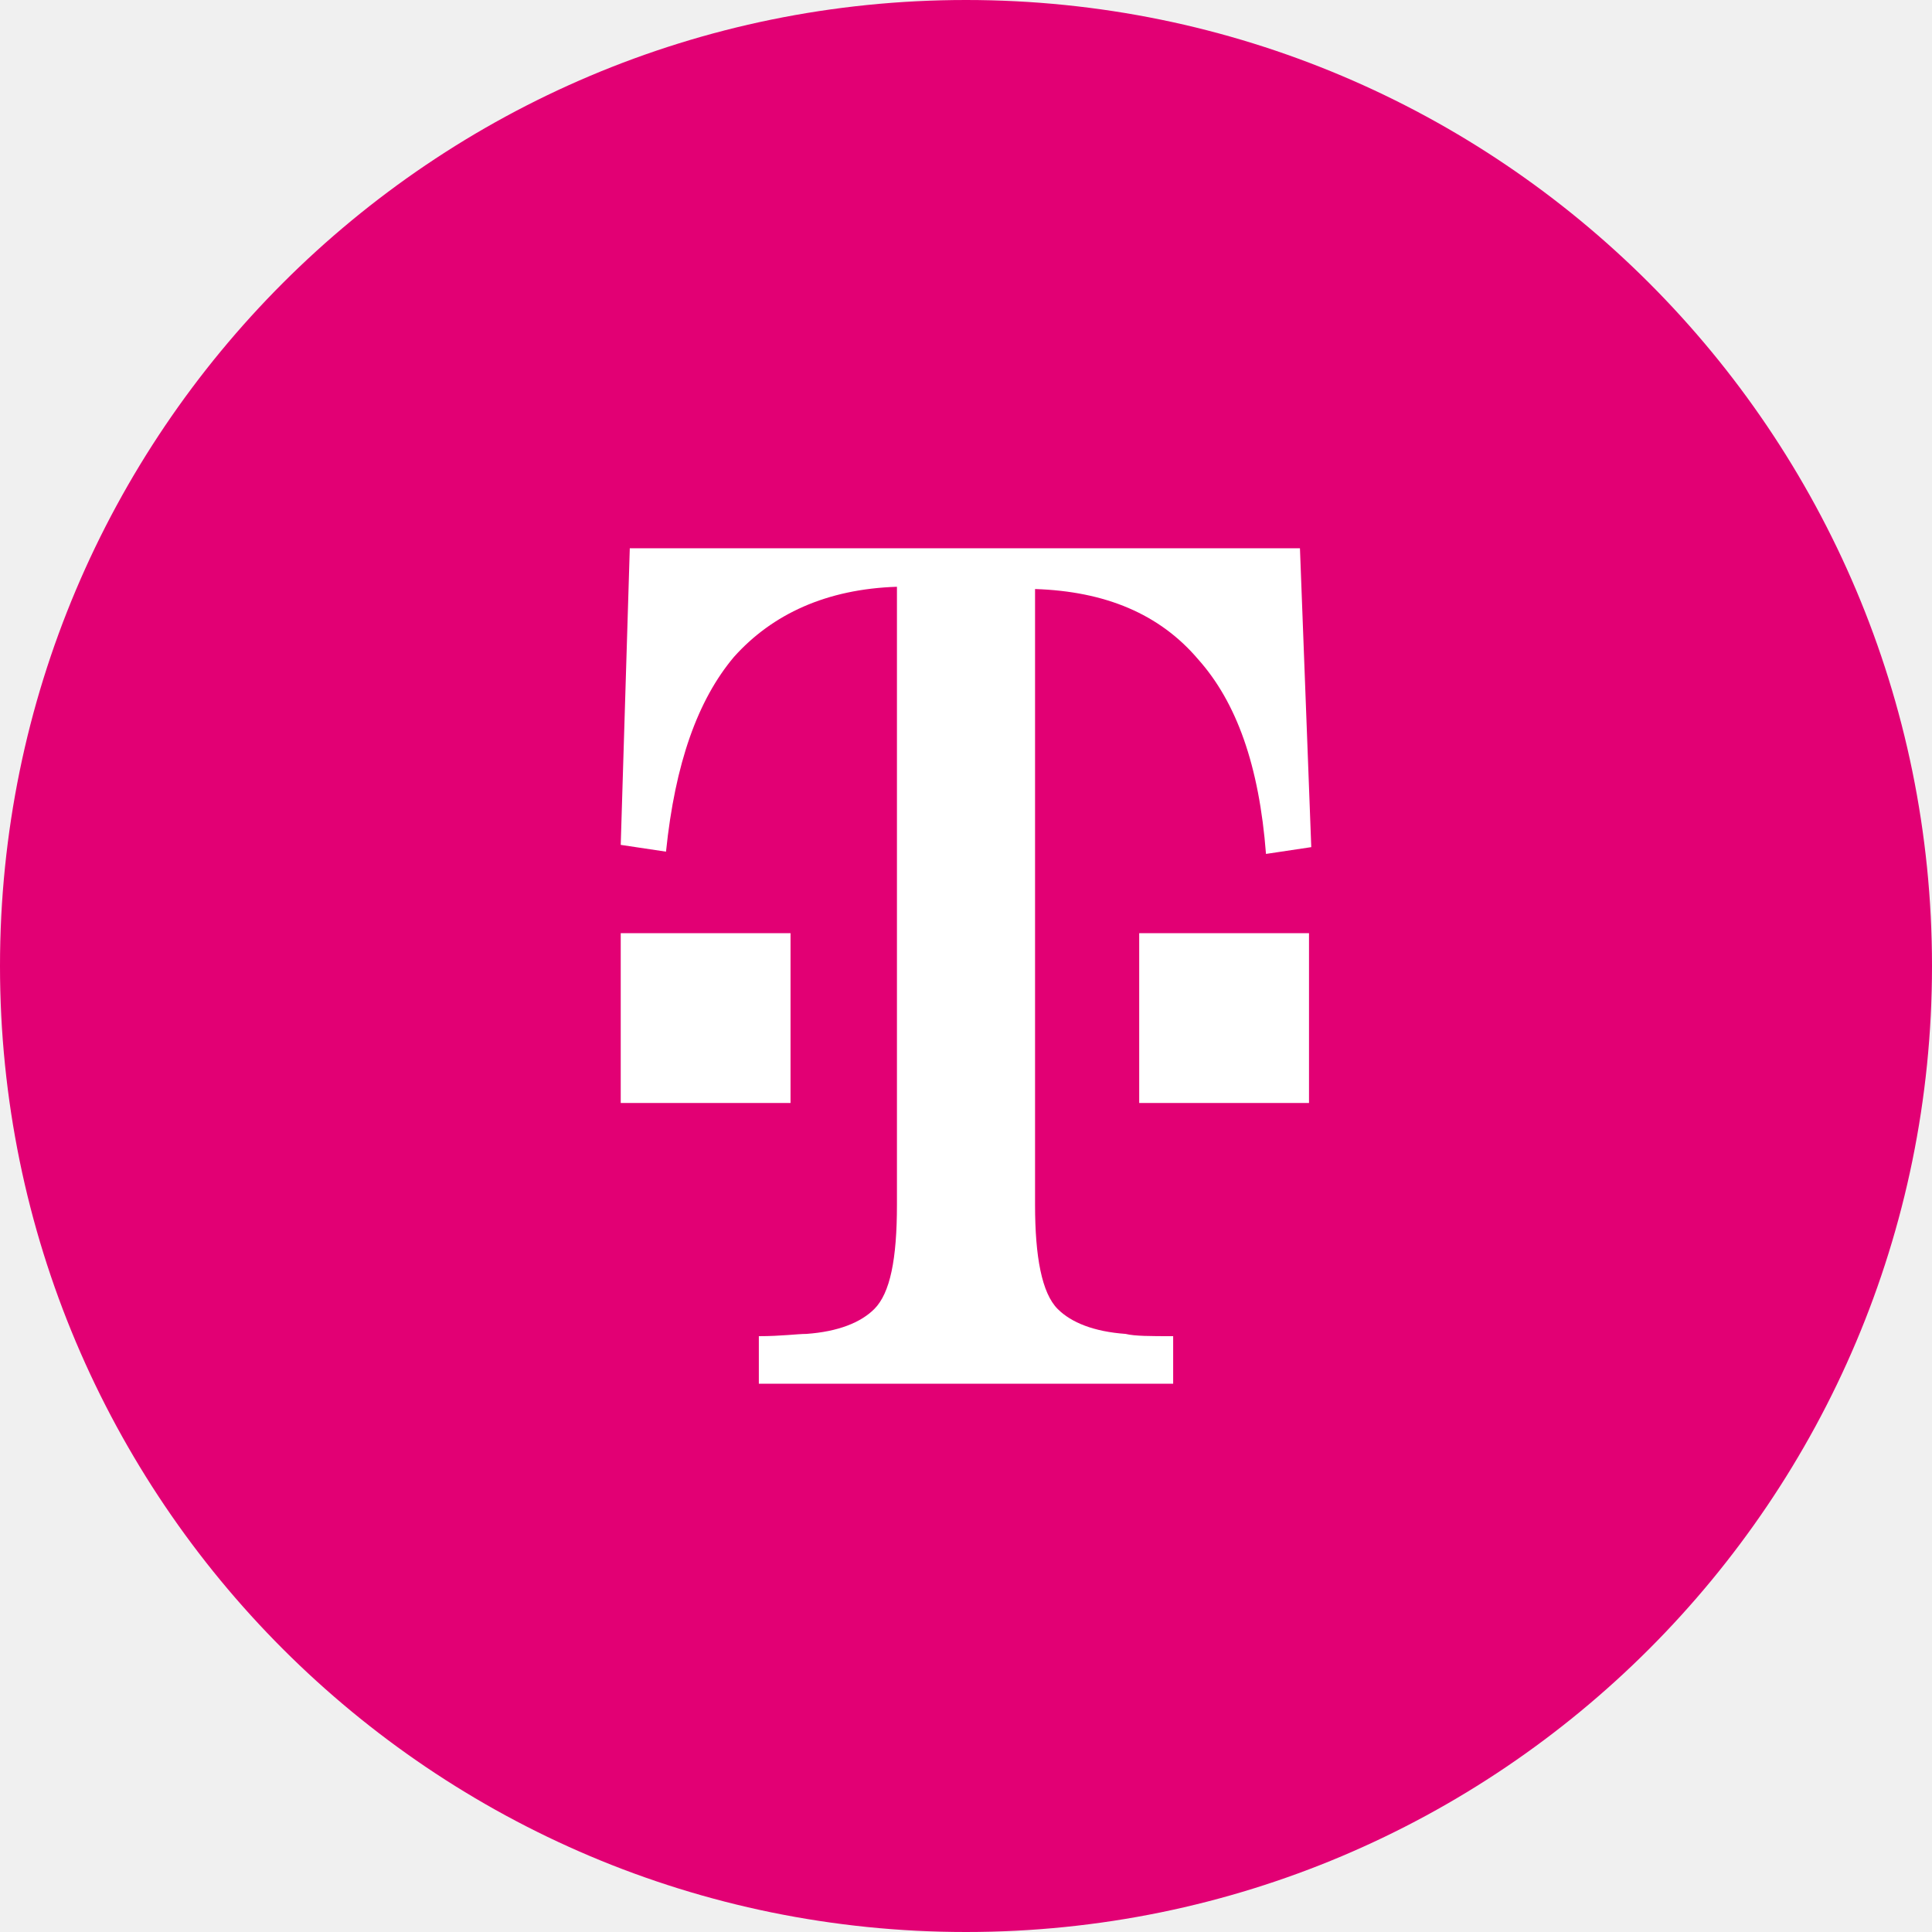
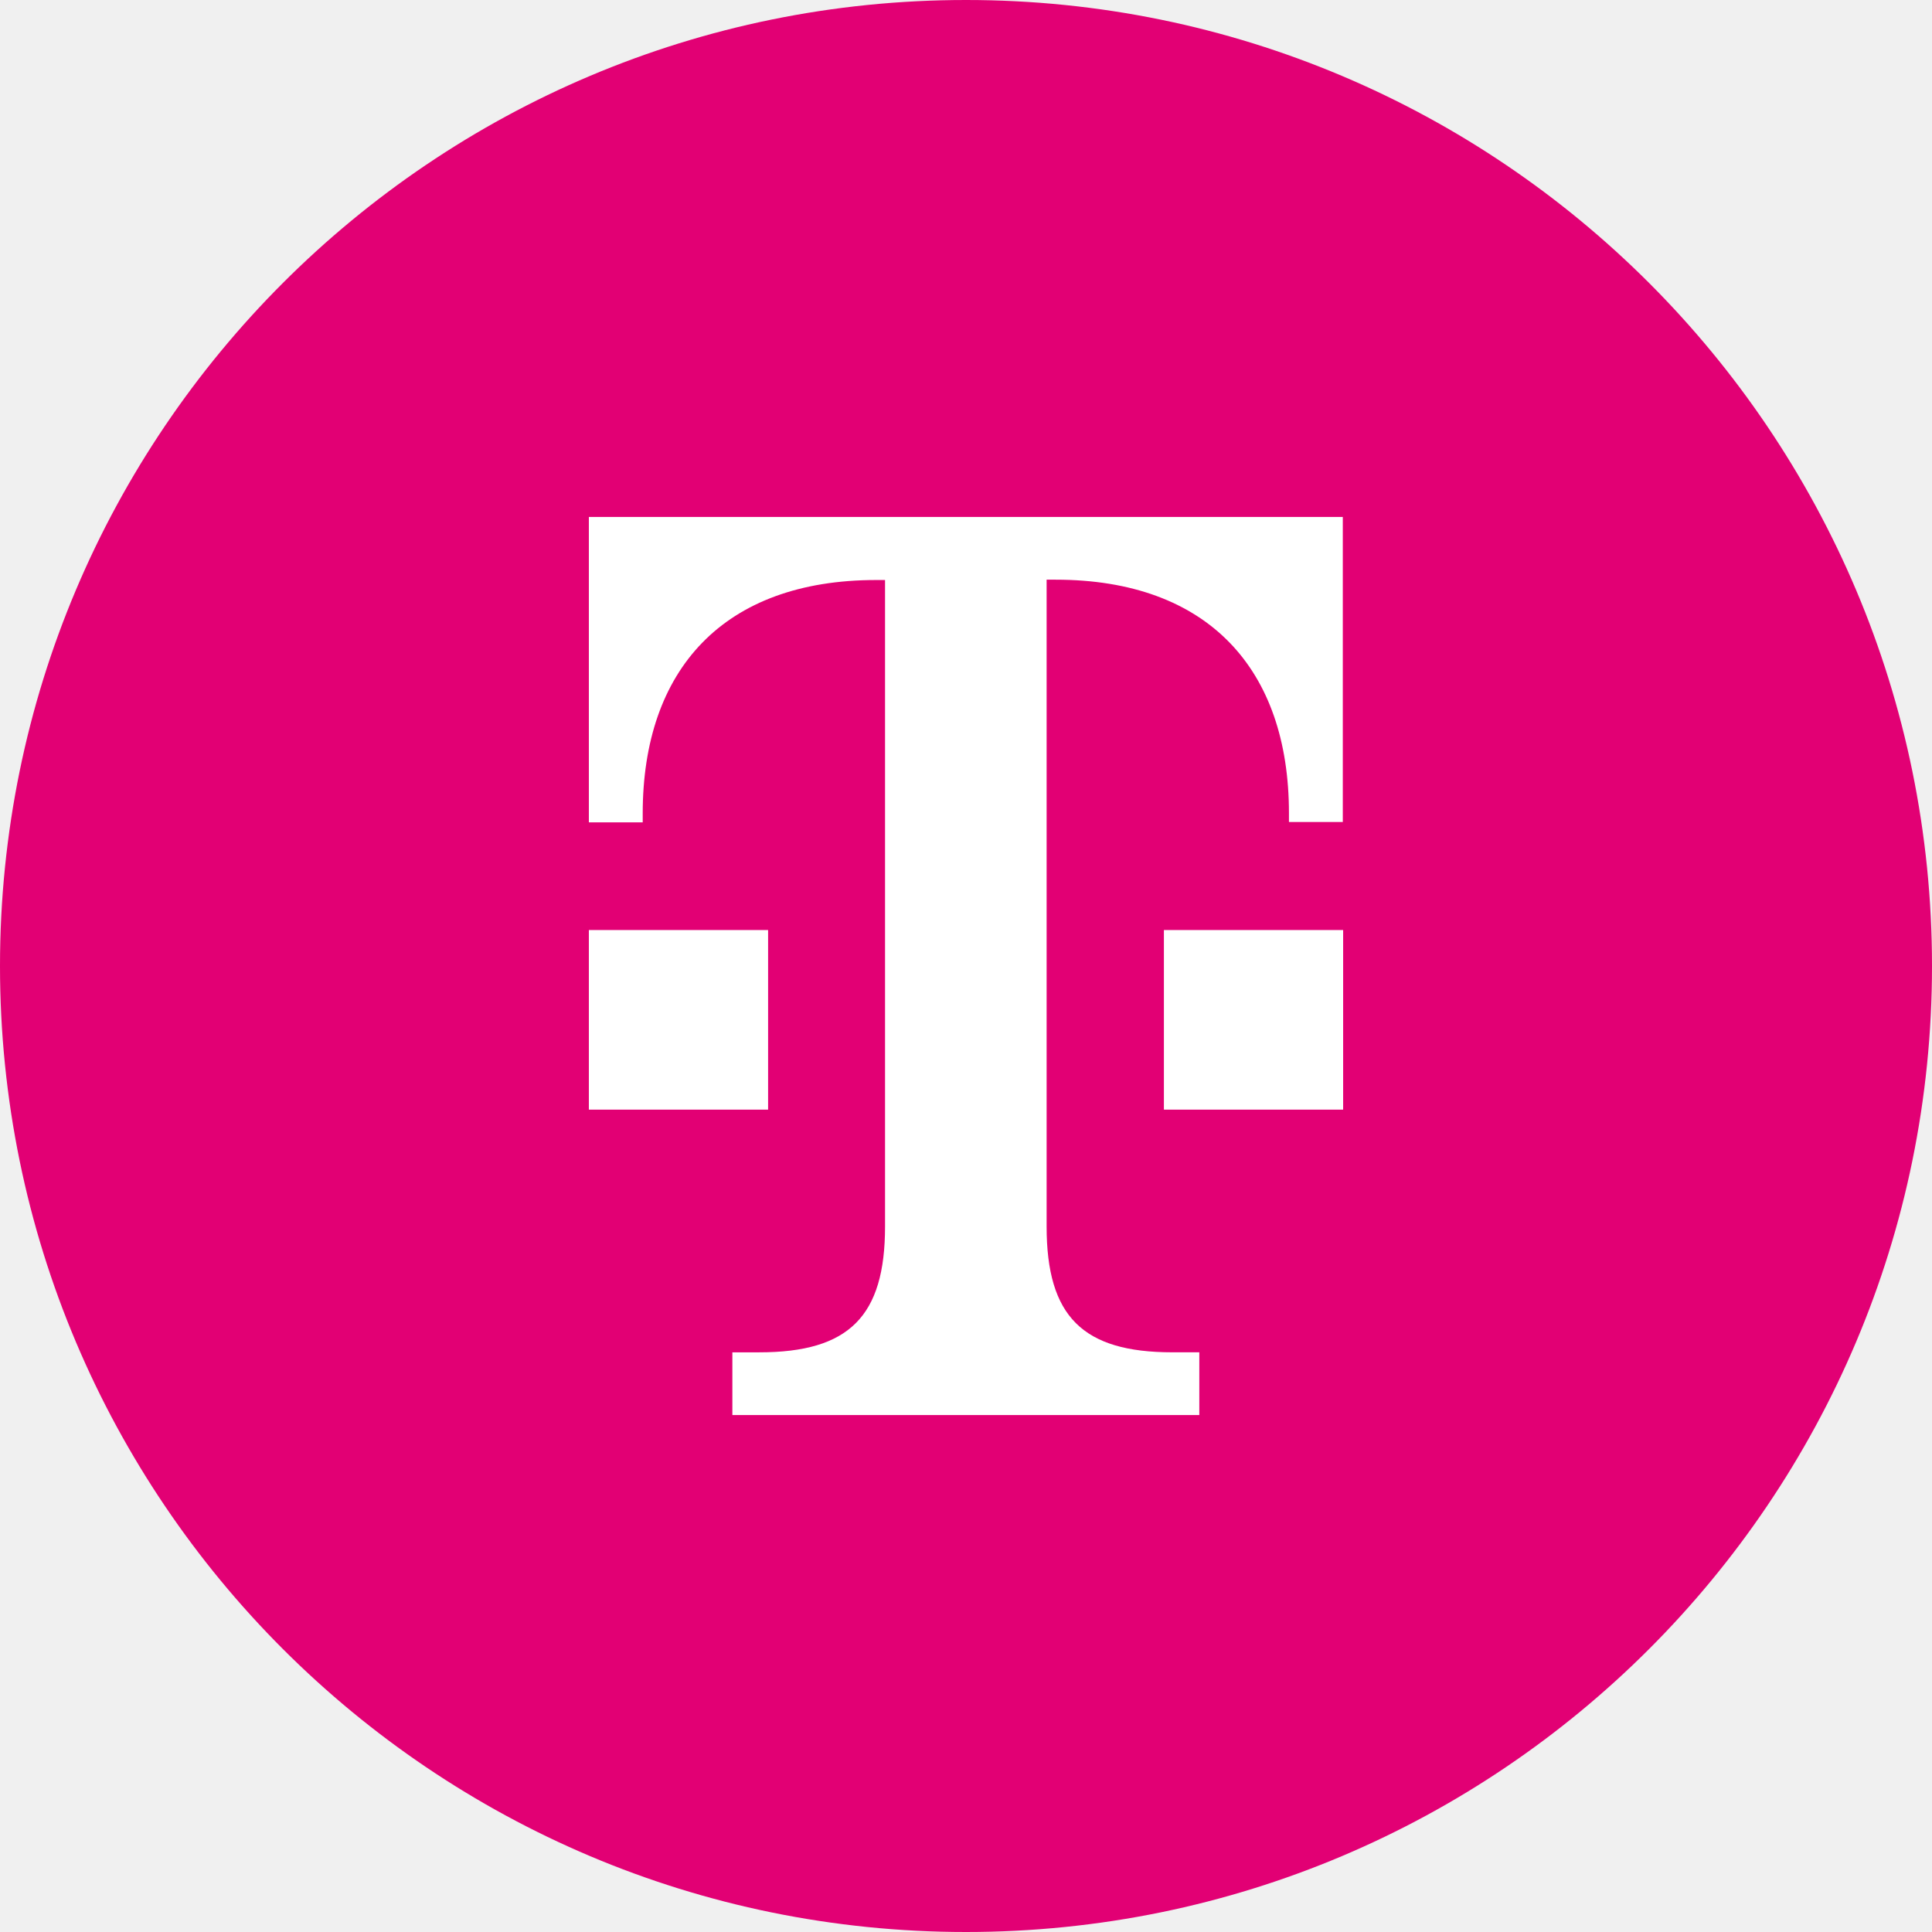
<svg xmlns="http://www.w3.org/2000/svg" viewBox="0 0 1024 1024">
  <circle cx="512" cy="512" r="512" style="fill:#e20074" />
-   <path d="M329 584.6v-90h90v90h-90zm274.8 0v-90h90v90h-90zm85.2-294H333.8L329 447.8l24 3.6c4.8-46.8 16.8-80.4 36-103.2 20.4-22.8 49.2-36 86.4-37.2v327.6c0 28.8-3.6 46.8-12 55.2-7.2 7.2-19.2 12-36 13.2-4.8 0-13.2 1.2-25.2 1.2v25.2h219.6v-25.2c-12 0-20.4 0-25.2-1.2-16.8-1.2-28.8-6-36-13.2-8.4-8.4-12-27.6-12-55.2V312.2c37.2 1.2 66 13.2 86.4 37.2 20.4 22.8 32.4 56.4 36 103.2l24-3.6-6-158.4z" style="fill:#fff" />
+   <path d="M407.31 588.14h-95.2v-95.2h95v95.2ZM312.11 274v161.86h28.54v-4.7c0-76.23 42.81-123.74 123.74-123.74h4.7V650.1c0 47.52-19 66.66-66.66 66.66h-14.26V750h247.49v-33.25h-14.27c-47.52 0-66.66-19-66.66-66.66V307.24h4.7c80.93 0 123.74 47.52 123.74 123.74v4.7h28.54V274Zm304.58 314.14h95.2v-95.2h-95v95.2Z" style="fill:#fff" />
</svg>
